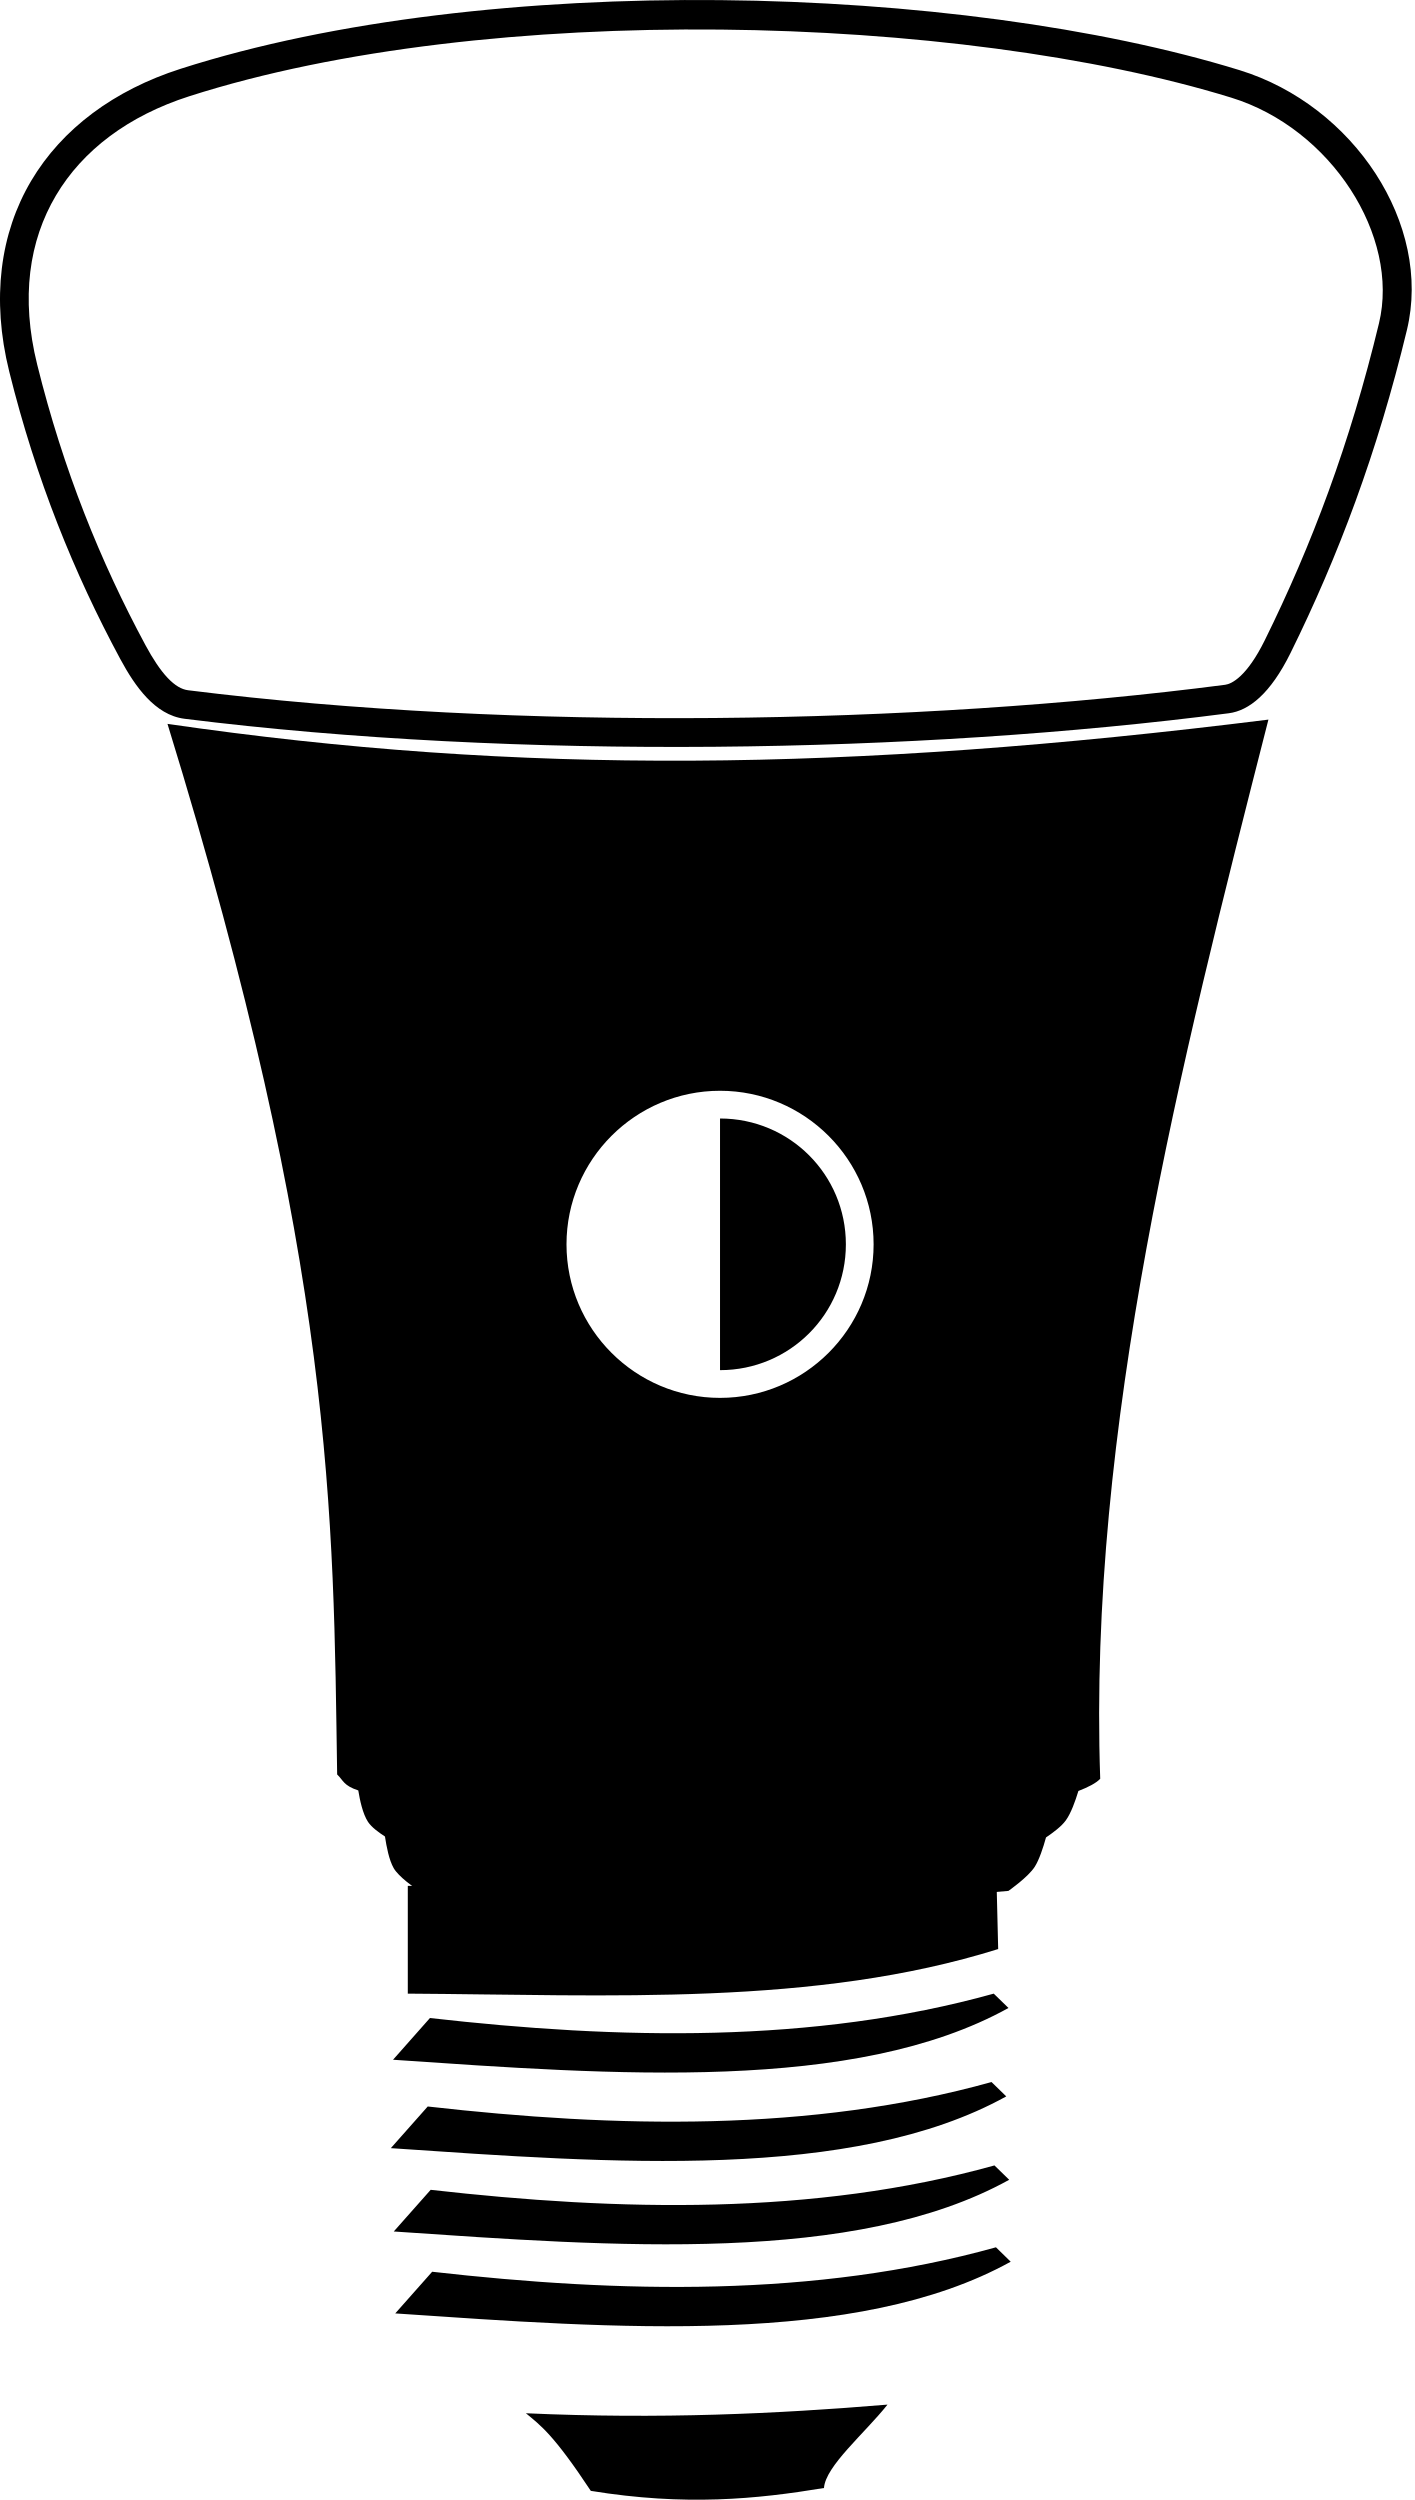
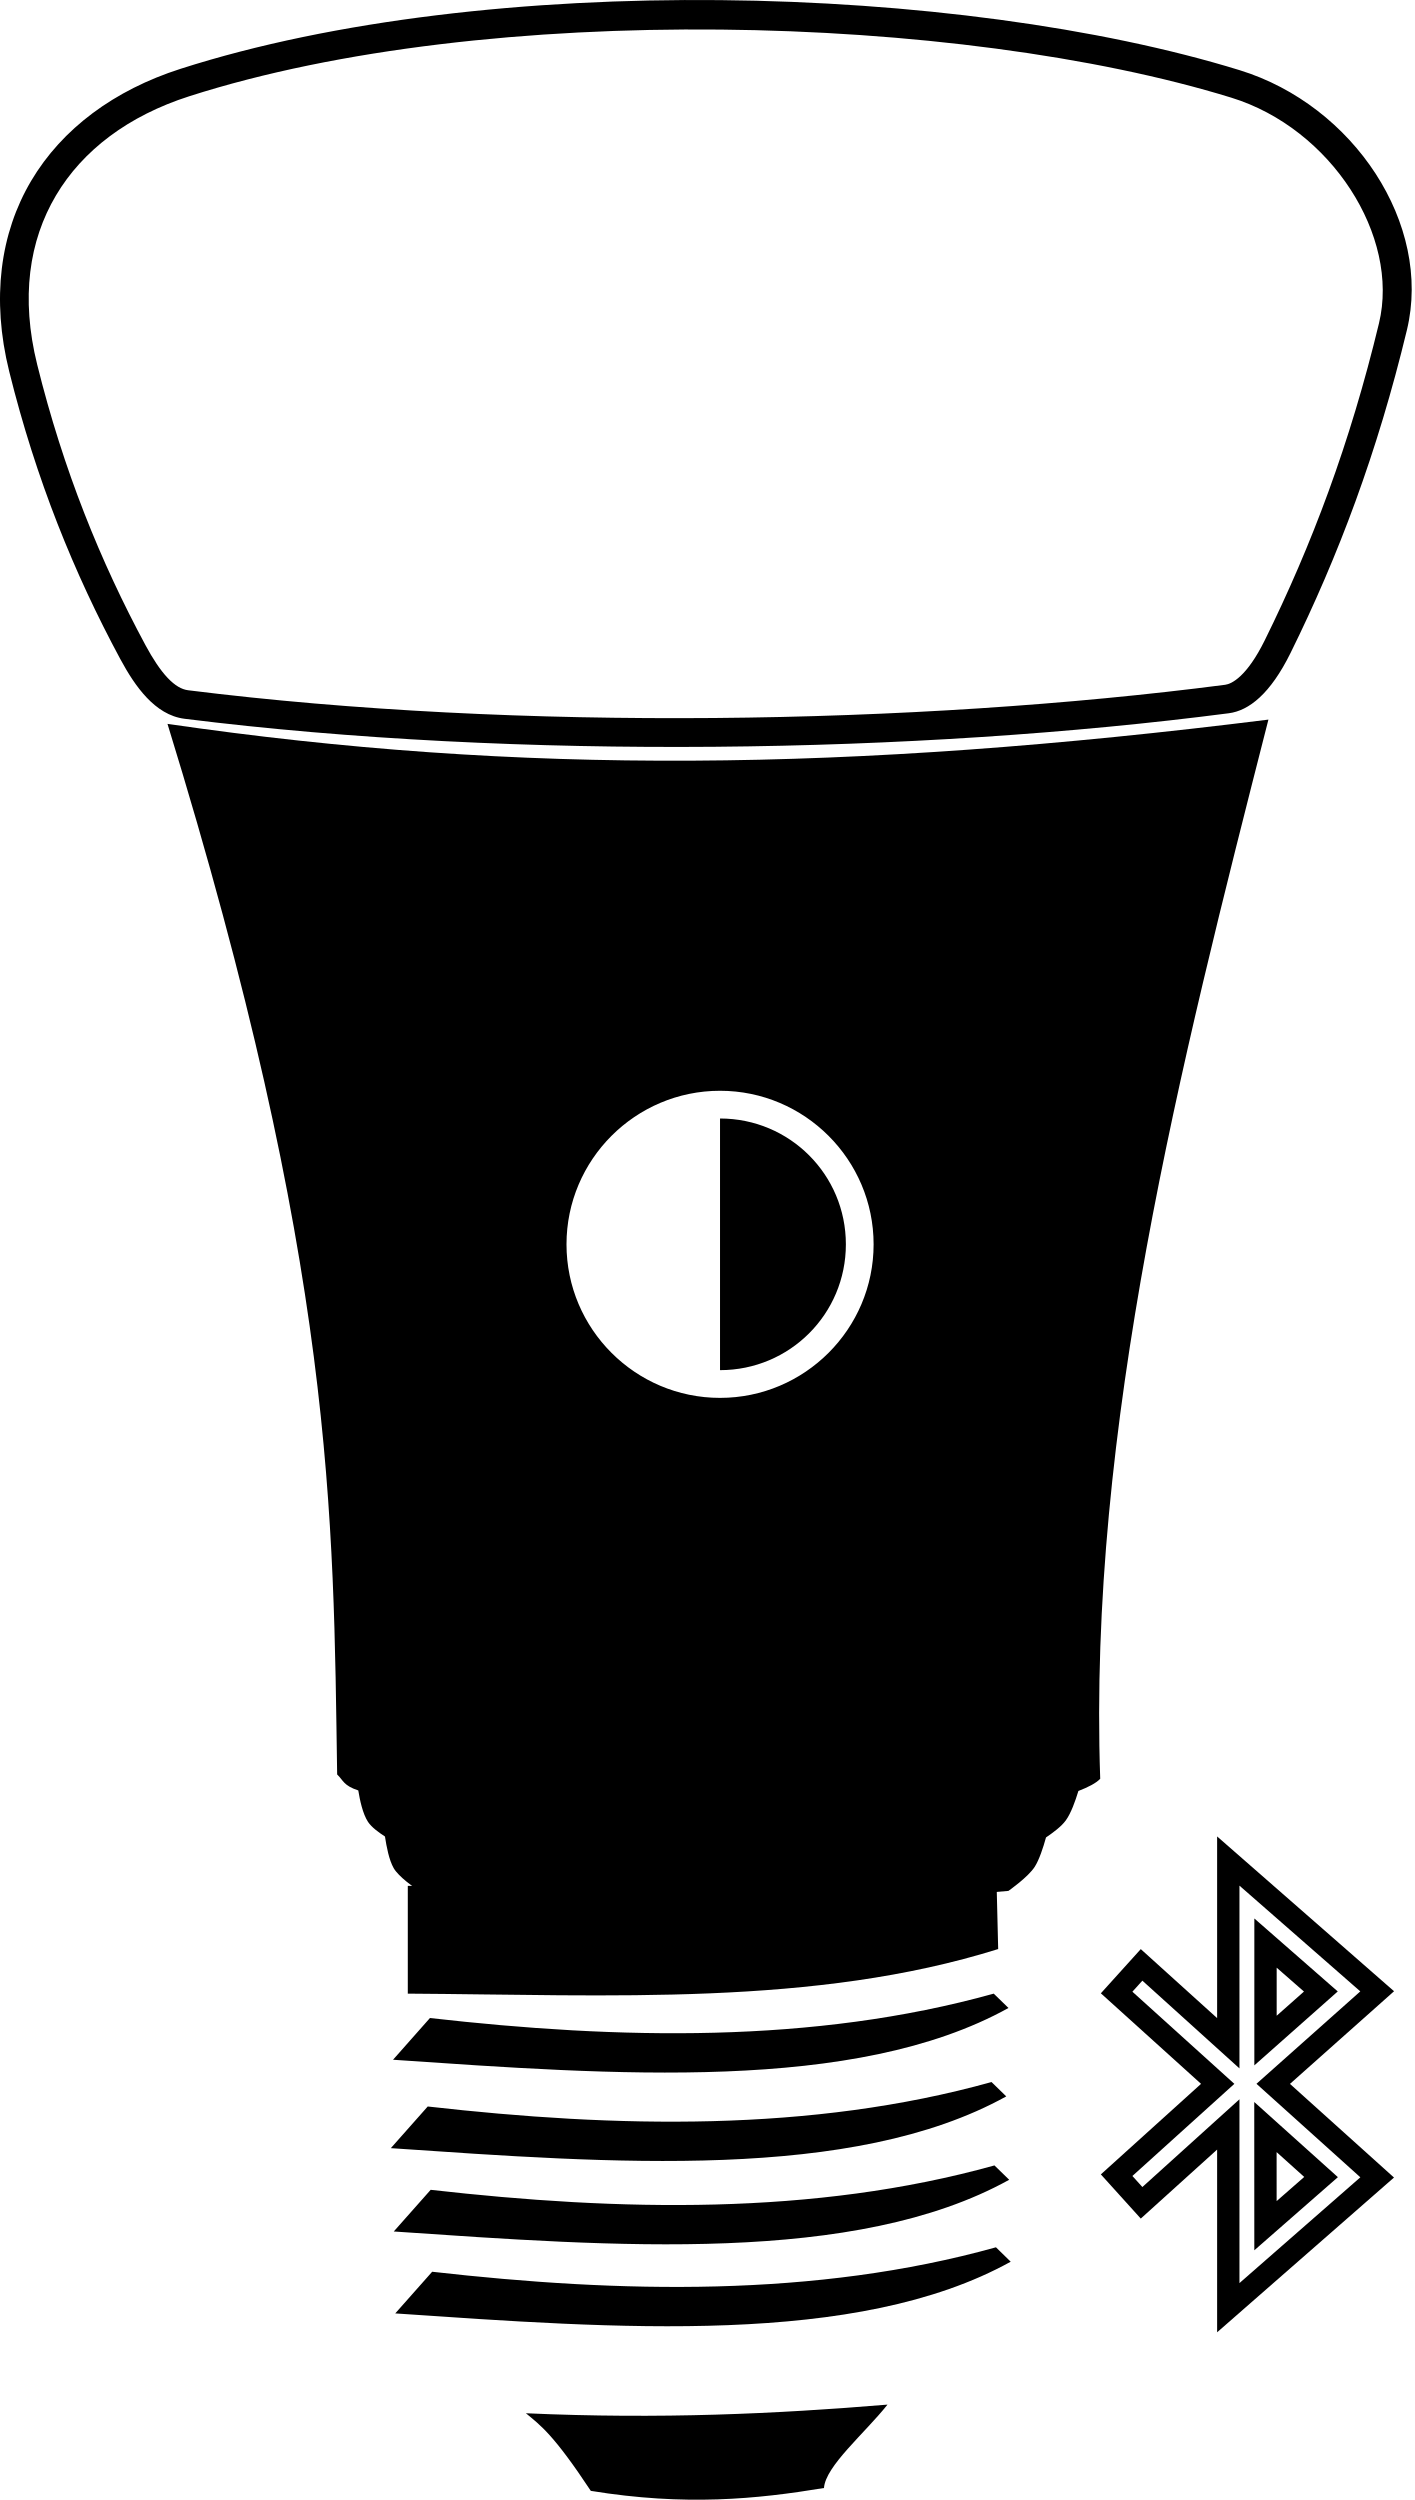
<svg xmlns="http://www.w3.org/2000/svg" width="228px" height="403px" viewBox="0 0 228 403" version="1.1">
  <defs />
  <g id="Page-1" stroke="none" stroke-width="1" fill="none" fill-rule="evenodd">
    <path d="M116.132,0.018 C85.297,-0.282 53.903,3.146 29.098,11.096 C18.438,14.512 10.01,20.729 5.022,29.157 C0.035,37.585 -1.423,48.151 1.487,59.885 C5.808,77.311 11.952,92.429 19.382,106.22 C20.645,108.564 22.012,110.724 23.659,112.461 C25.307,114.199 27.321,115.563 29.744,115.866 C83.382,122.571 147.867,121.5 198.091,114.975 C201.335,114.554 204.788,111.837 208.034,105.26 C215.732,89.661 222.026,72.972 226.794,53.199 C230.899,36.169 218.218,16.981 199.837,11.315 C177.248,4.352 146.968,0.319 116.128,0.019 L116.132,0.018 Z M116.096,4.767 C146.578,5.063 176.528,8.975 198.478,15.74 C214.573,20.701 225.679,38.064 222.291,52.116 C217.602,71.565 211.444,87.887 203.881,103.211 C200.986,109.077 198.545,110.251 197.5,110.386 C147.715,116.854 83.443,117.909 30.324,111.268 C29.291,111.139 28.215,110.533 27.024,109.278 C25.833,108.022 24.619,106.17 23.462,104.023 C16.197,90.538 10.221,75.809 5.995,58.769 C3.325,48.003 4.684,38.834 9.015,31.516 C13.346,24.197 20.729,18.652 30.516,15.514 C54.596,7.797 85.616,4.473 116.098,4.768 L116.096,4.767 Z" id="Shape" fill="#000000" fill-rule="nonzero" />
    <path d="M204.47,116 C136.668,124.469 83.776,124.955 27,116.69 C54.059,204.546 53.724,244.441 54.349,286.043 C55.35,286.995 55.362,287.837 57.754,288.618 C58.012,290.16 58.453,292.355 59.325,293.69 C59.916,294.594 61.157,295.456 62.057,296.047 C62.309,297.694 62.709,299.824 63.463,301.145 C64.262,302.545 66.858,304.322 66.858,304.322 C98.105,309.224 131.313,307.611 162.559,304.811 C162.559,304.811 165.745,302.592 166.81,300.909 C167.518,299.791 168.158,297.858 168.617,296.195 C169.734,295.436 171.09,294.438 171.803,293.454 C172.643,292.296 173.33,290.368 173.837,288.705 C175.408,288.099 176.679,287.451 177.355,286.741 C175.399,230.193 190.197,171.947 204.469,116.002 L204.47,116 Z M116.068,175.833 C129.712,175.833 140.825,186.946 140.825,200.59 C140.825,214.234 129.712,225.338 116.068,225.338 C102.424,225.338 91.32,214.234 91.32,200.59 C91.32,186.946 102.424,175.833 116.068,175.833 Z M116.068,180.302 L116.068,200.59 L116.068,220.868 C127.296,220.868 136.355,211.818 136.355,200.59 C136.355,189.361 127.296,180.302 116.068,180.302 Z" id="Shape" fill="#000000" fill-rule="nonzero" />
    <path d="M65.737,304 L65.737,321.374 C98.292,321.577 131.389,323.442 160.906,314.187 L160.664,304.226 L65.737,304 L65.737,304 Z M160.191,321.374 C131.067,329.494 99.616,328.745 69.308,325.306 L63.358,332.031 C98.893,334.459 137.774,337.422 162.567,323.688 L160.19,321.374 L160.191,321.374 Z M159.833,335.625 C130.709,343.745 99.258,343.005 68.951,339.566 L63,346.282 C98.536,348.71 137.417,351.673 162.209,337.939 L159.833,335.625 L159.833,335.625 Z M160.306,349.067 C131.182,357.187 99.732,356.438 69.424,352.999 L63.473,359.715 C99.009,362.142 137.89,365.115 162.682,351.381 L160.306,349.067 L160.306,349.067 Z M160.548,362.264 C131.424,370.385 99.973,369.645 69.665,366.206 L63.715,372.922 C99.251,375.349 138.131,378.322 162.924,364.588 L160.547,362.264 L160.548,362.264 Z M143.063,387.624 C125.202,389.106 106.419,389.991 84.777,389.017 C87.13,390.975 89.199,392.39 95.238,401.528 C110.476,404.009 121.977,402.858 132.825,401.067 C133.064,397.54 139.368,392.274 143.065,387.625 L143.063,387.624 Z" id="Shape" fill="#000000" fill-rule="nonzero" />
+     <path stroke="#000000" stroke-width="1.2" transform="translate(165,300) scale(3,3)" fill="none" d="M11 9.791v-9.791l8 7-5.586 4.972 5.586 5.028-8 7v-9.847l-4.659 4.211-1.341-1.484 5.431-4.908-5.431-4.908 1.341-1.484 4.659 4.211zm1.998 9.803l2.987-2.614-2.989-2.686.002 5.3zm.002-9.948l2.974-2.636-2.974-2.602v5.238z" />
  </g>
</svg>
